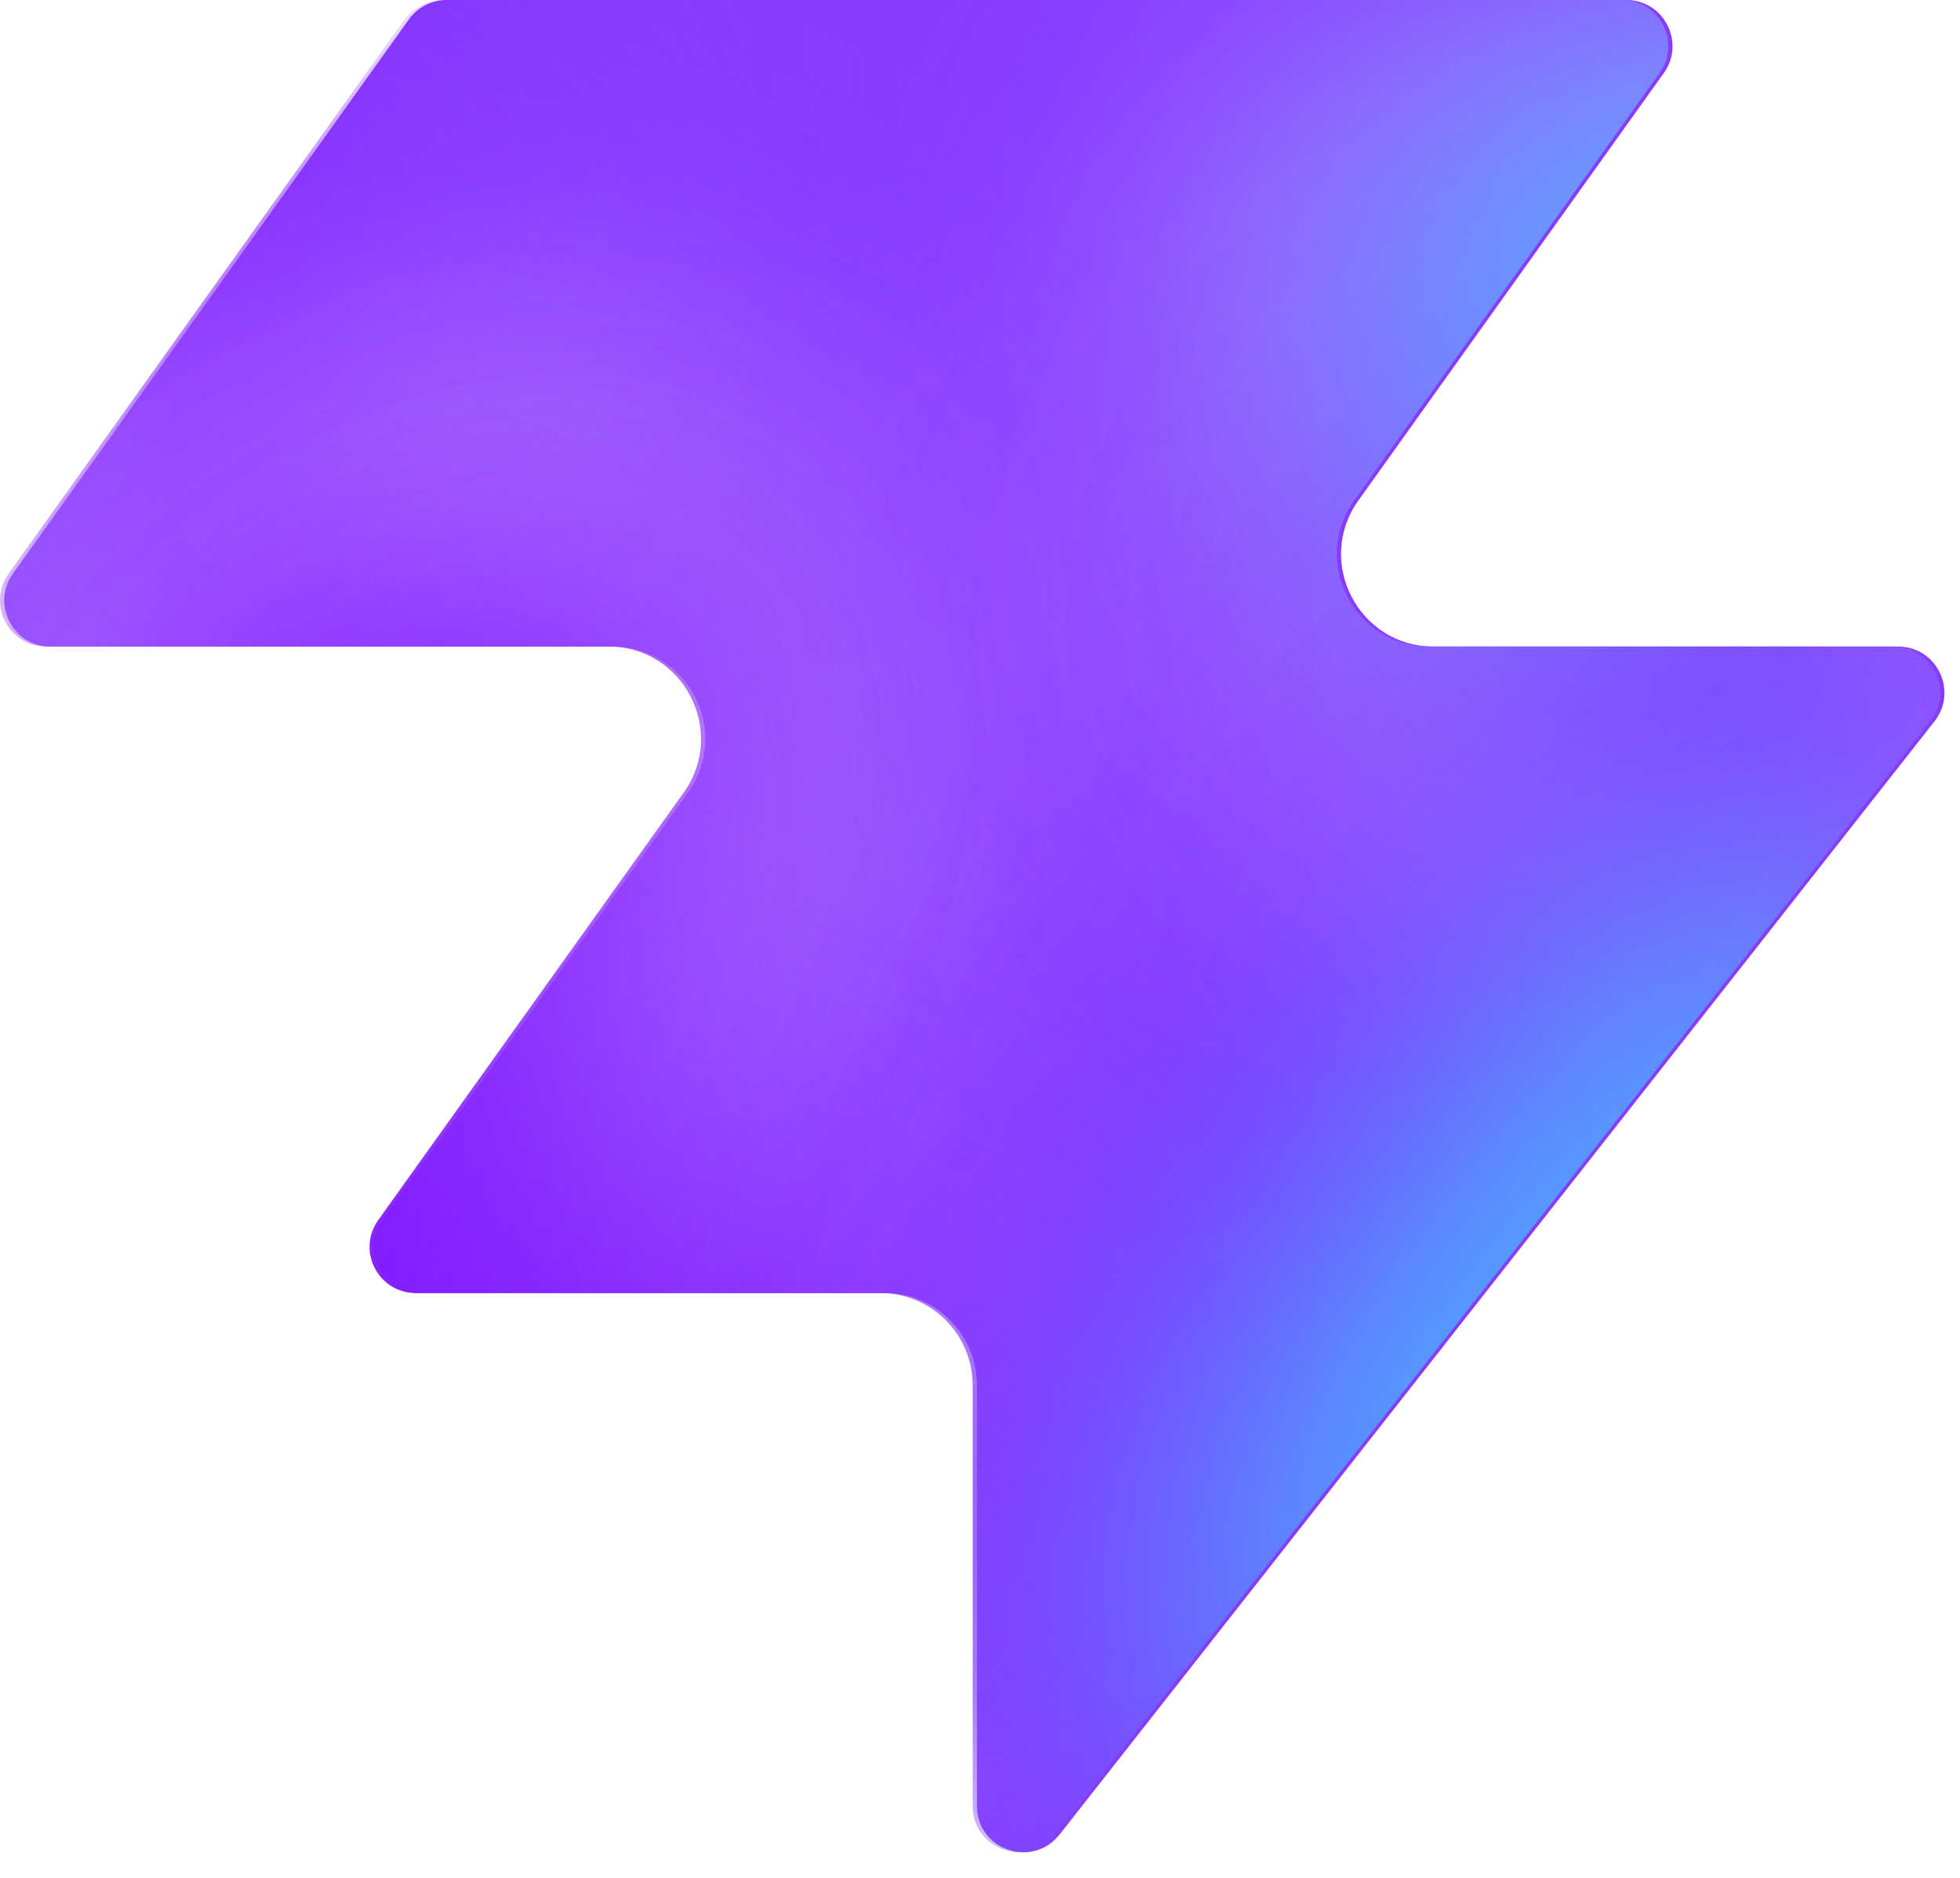
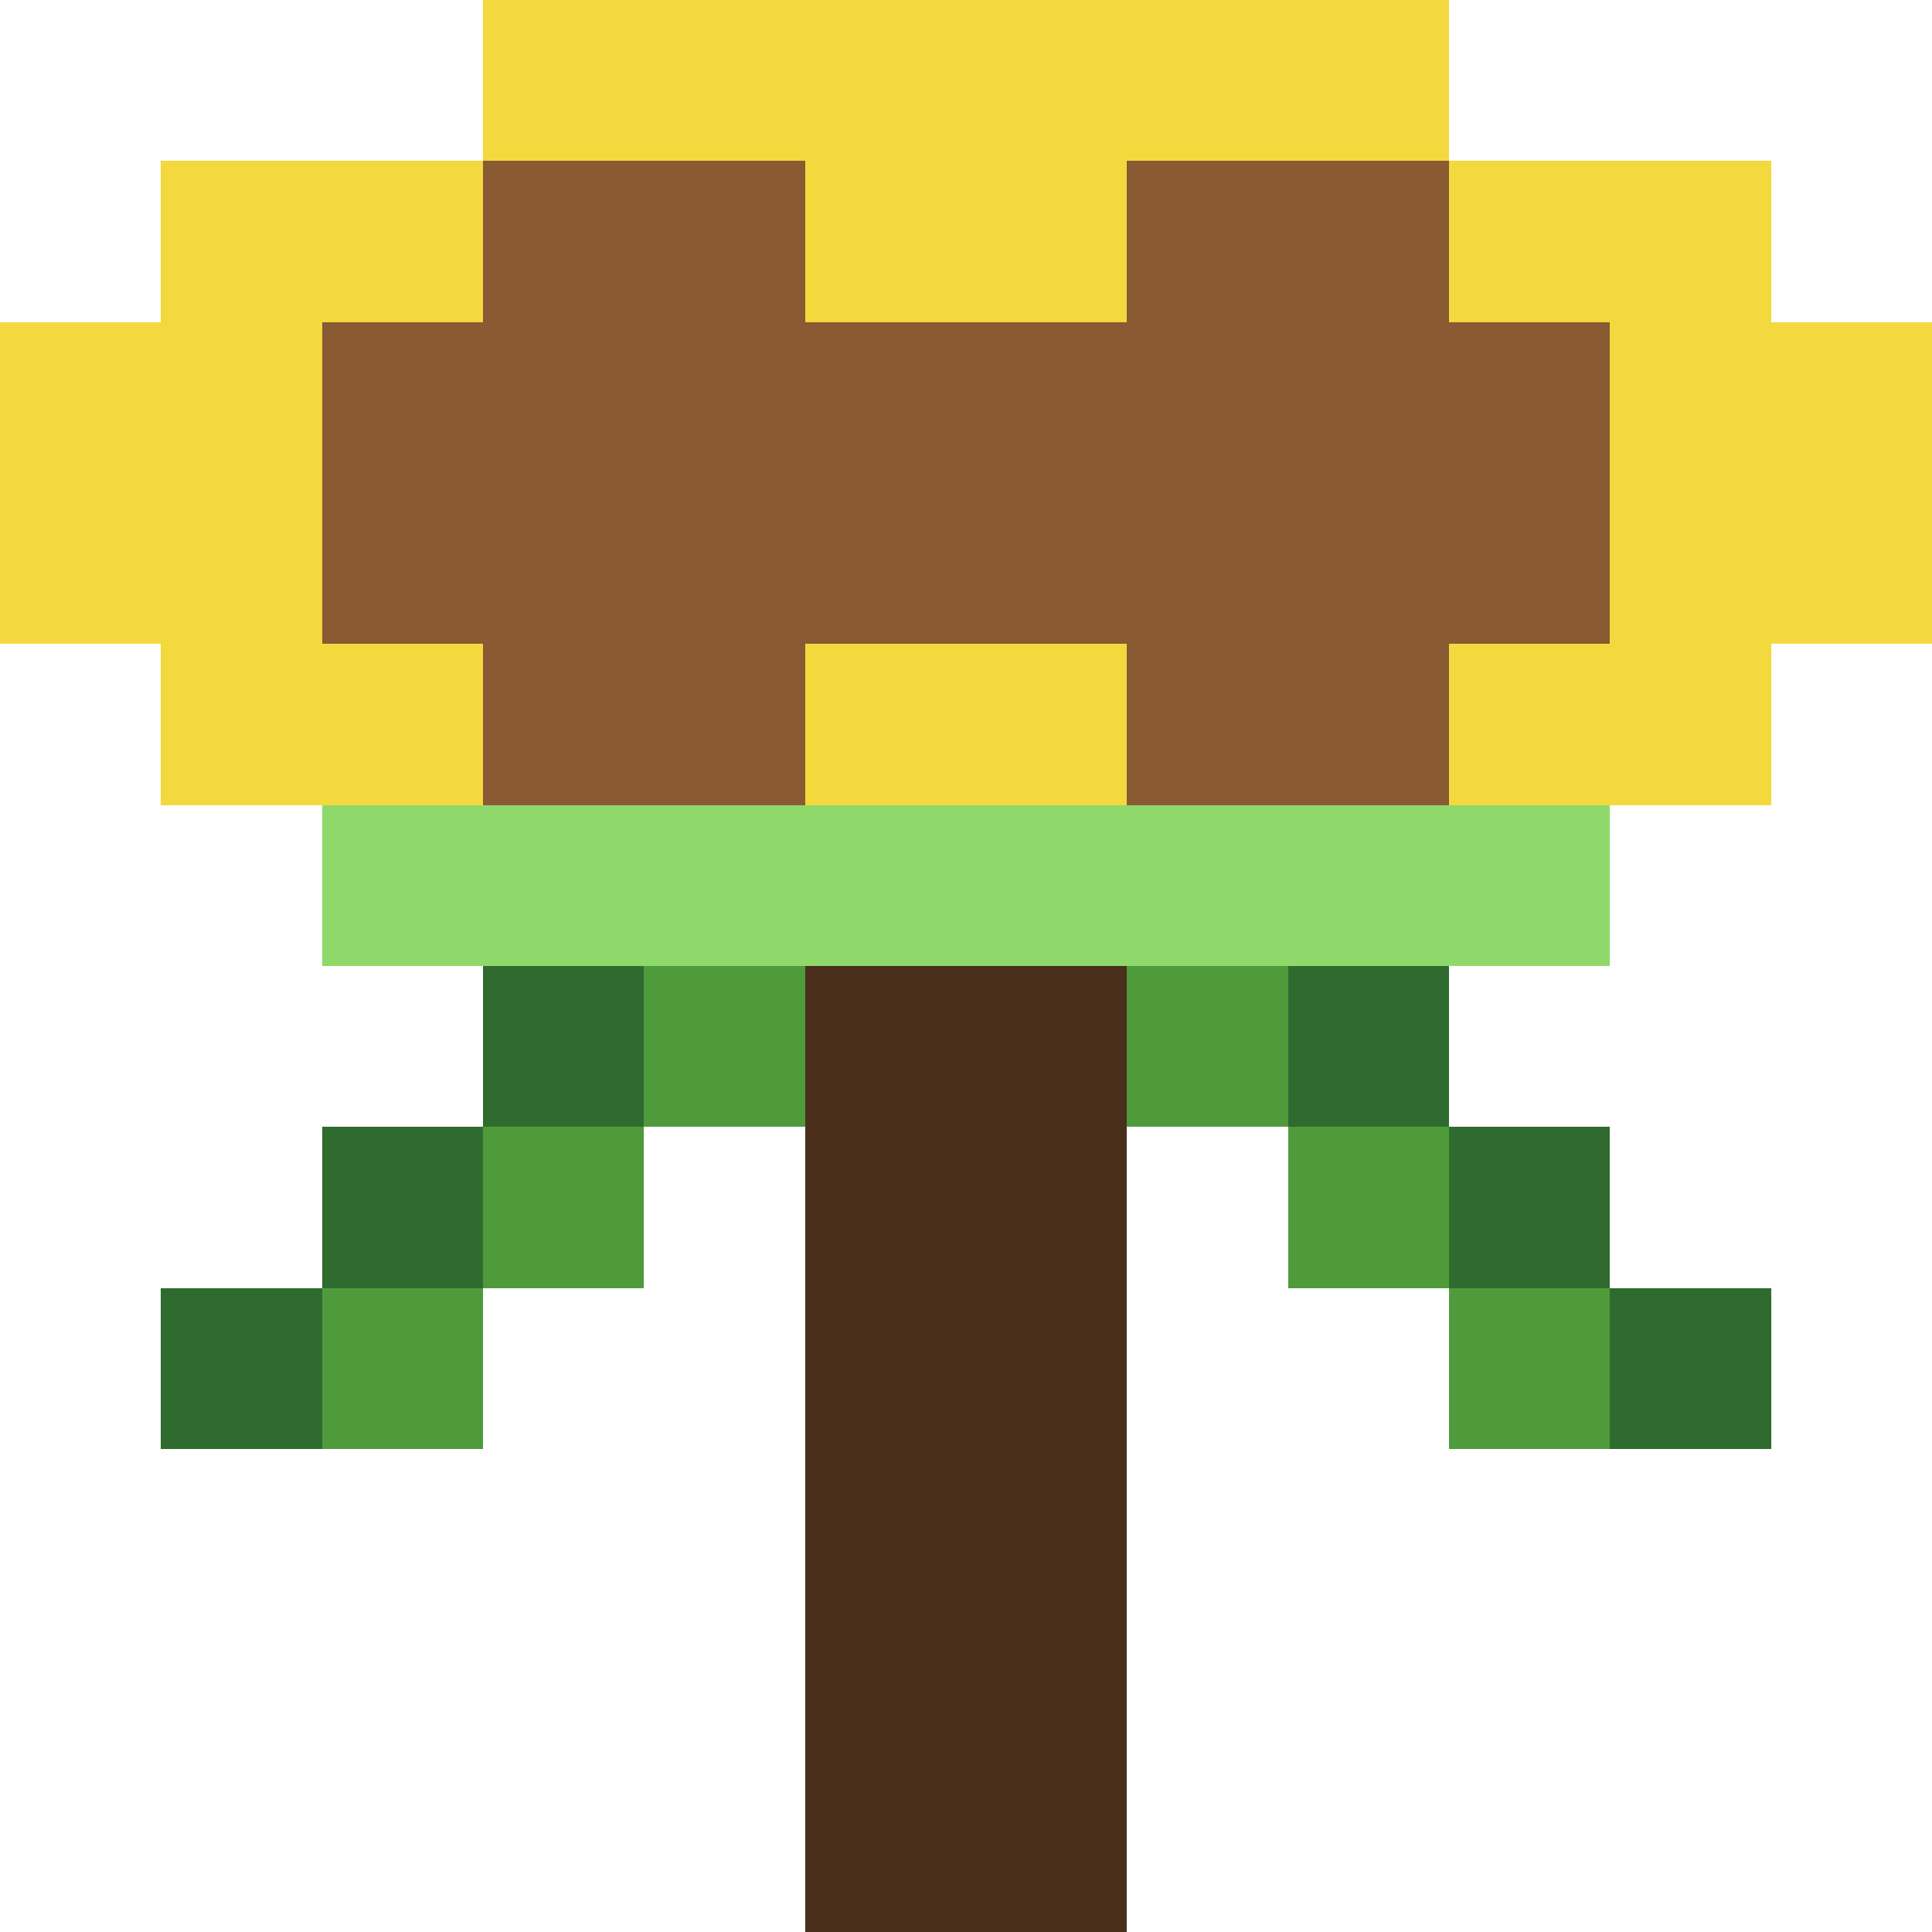
- <svg xmlns="http://www.w3.org/2000/svg" width="48" height="46" fill="none" viewBox="0 0 48 46">
-   <path fill="#863bff" d="M25.946 44.938c-.664.845-2.021.375-2.021-.698V33.937a2.26 2.26 0 0 0-2.262-2.262H10.287c-.92 0-1.456-1.04-.92-1.788l7.48-10.471c1.07-1.497 0-3.578-1.842-3.578H1.237c-.92 0-1.456-1.04-.92-1.788L10.013.474c.214-.297.556-.474.92-.474h28.894c.92 0 1.456 1.04.92 1.788l-7.48 10.471c-1.07 1.498 0 3.579 1.842 3.579h11.377c.943 0 1.473 1.088.89 1.83L25.947 44.94z" style="fill:#863bff;fill:color(display-p3 .525 .23 1);fill-opacity:1" />
-   <mask id="a" width="48" height="46" x="0" y="0" maskUnits="userSpaceOnUse" style="mask-type:alpha">
-     <path fill="#000" d="M25.842 44.938c-.664.844-2.021.375-2.021-.698V33.937a2.26 2.26 0 0 0-2.262-2.262H10.183c-.92 0-1.456-1.04-.92-1.788l7.48-10.471c1.07-1.498 0-3.579-1.842-3.579H1.133c-.92 0-1.456-1.04-.92-1.787L9.91.473c.214-.297.556-.474.92-.474h28.894c.92 0 1.456 1.04.92 1.788l-7.48 10.471c-1.07 1.498 0 3.578 1.842 3.578h11.377c.943 0 1.473 1.088.89 1.832L25.843 44.94z" style="fill:#000;fill-opacity:1" />
-   </mask>
-   <g mask="url(#a)">
-     <g filter="url(#b)">
-       <ellipse cx="5.508" cy="14.704" fill="#ede6ff" rx="5.508" ry="14.704" style="fill:#ede6ff;fill:color(display-p3 .927 .903 1);fill-opacity:1" transform="matrix(.00324 1 1 -.00324 -4.47 31.516)" />
-     </g>
-     <g filter="url(#c)">
-       <ellipse cx="10.399" cy="29.851" fill="#ede6ff" rx="10.399" ry="29.851" style="fill:#ede6ff;fill:color(display-p3 .927 .903 1);fill-opacity:1" transform="matrix(.00324 1 1 -.00324 -39.328 7.883)" />
-     </g>
-     <g filter="url(#d)">
-       <ellipse cx="5.508" cy="30.487" fill="#7e14ff" rx="5.508" ry="30.487" style="fill:#7e14ff;fill:color(display-p3 .492 .077 1);fill-opacity:1" transform="rotate(89.814 -25.913 -14.639)scale(1 -1)" />
-     </g>
-     <g filter="url(#e)">
-       <ellipse cx="5.508" cy="30.599" fill="#7e14ff" rx="5.508" ry="30.599" style="fill:#7e14ff;fill:color(display-p3 .492 .077 1);fill-opacity:1" transform="rotate(89.814 -32.644 -3.334)scale(1 -1)" />
-     </g>
-     <g filter="url(#f)">
-       <ellipse cx="5.508" cy="30.599" fill="#7e14ff" rx="5.508" ry="30.599" style="fill:#7e14ff;fill:color(display-p3 .492 .077 1);fill-opacity:1" transform="matrix(.00324 1 1 -.00324 -34.34 30.47)" />
-     </g>
-     <g filter="url(#g)">
-       <ellipse cx="14.072" cy="22.078" fill="#ede6ff" rx="14.072" ry="22.078" style="fill:#ede6ff;fill:color(display-p3 .927 .903 1);fill-opacity:1" transform="rotate(93.35 24.506 48.493)scale(-1 1)" />
-     </g>
-     <g filter="url(#h)">
-       <ellipse cx="3.47" cy="21.501" fill="#7e14ff" rx="3.47" ry="21.501" style="fill:#7e14ff;fill:color(display-p3 .492 .077 1);fill-opacity:1" transform="rotate(89.009 28.708 47.59)scale(-1 1)" />
-     </g>
-     <g filter="url(#i)">
-       <ellipse cx="3.47" cy="21.501" fill="#7e14ff" rx="3.47" ry="21.501" style="fill:#7e14ff;fill:color(display-p3 .492 .077 1);fill-opacity:1" transform="rotate(89.009 28.708 47.59)scale(-1 1)" />
-     </g>
-     <g filter="url(#j)">
-       <ellipse cx=".387" cy="8.972" fill="#7e14ff" rx="4.407" ry="29.108" style="fill:#7e14ff;fill:color(display-p3 .492 .077 1);fill-opacity:1" transform="rotate(39.51 .387 8.972)" />
-     </g>
-     <g filter="url(#k)">
-       <ellipse cx="47.523" cy="-6.092" fill="#7e14ff" rx="4.407" ry="29.108" style="fill:#7e14ff;fill:color(display-p3 .492 .077 1);fill-opacity:1" transform="rotate(37.892 47.523 -6.092)" />
-     </g>
-     <g filter="url(#l)">
-       <ellipse cx="41.412" cy="6.333" fill="#47bfff" rx="5.971" ry="9.665" style="fill:#47bfff;fill:color(display-p3 .28 .748 1);fill-opacity:1" transform="rotate(37.892 41.412 6.333)" />
-     </g>
-     <g filter="url(#m)">
-       <ellipse cx="-1.879" cy="38.332" fill="#7e14ff" rx="4.407" ry="29.108" style="fill:#7e14ff;fill:color(display-p3 .492 .077 1);fill-opacity:1" transform="rotate(37.892 -1.88 38.332)" />
-     </g>
-     <g filter="url(#n)">
-       <ellipse cx="-1.879" cy="38.332" fill="#7e14ff" rx="4.407" ry="29.108" style="fill:#7e14ff;fill:color(display-p3 .492 .077 1);fill-opacity:1" transform="rotate(37.892 -1.88 38.332)" />
-     </g>
-     <g filter="url(#o)">
-       <ellipse cx="35.651" cy="29.907" fill="#7e14ff" rx="4.407" ry="29.108" style="fill:#7e14ff;fill:color(display-p3 .492 .077 1);fill-opacity:1" transform="rotate(37.892 35.651 29.907)" />
-     </g>
-     <g filter="url(#p)">
-       <ellipse cx="38.418" cy="32.4" fill="#47bfff" rx="5.971" ry="15.297" style="fill:#47bfff;fill:color(display-p3 .28 .748 1);fill-opacity:1" transform="rotate(37.892 38.418 32.4)" />
-     </g>
-   </g>
-   <defs>
-     <filter id="b" width="60.045" height="41.654" x="-19.77" y="16.149" color-interpolation-filters="sRGB" filterUnits="userSpaceOnUse">
-       <feFlood flood-opacity="0" result="BackgroundImageFix" />
-       <feBlend in="SourceGraphic" in2="BackgroundImageFix" result="shape" />
-       <feGaussianBlur result="effect1_foregroundBlur_2002_17158" stdDeviation="7.659" />
-     </filter>
-     <filter id="c" width="90.34" height="51.437" x="-54.613" y="-7.533" color-interpolation-filters="sRGB" filterUnits="userSpaceOnUse">
-       <feFlood flood-opacity="0" result="BackgroundImageFix" />
-       <feBlend in="SourceGraphic" in2="BackgroundImageFix" result="shape" />
-       <feGaussianBlur result="effect1_foregroundBlur_2002_17158" stdDeviation="7.659" />
-     </filter>
-     <filter id="d" width="79.355" height="29.4" x="-49.64" y="2.03" color-interpolation-filters="sRGB" filterUnits="userSpaceOnUse">
-       <feFlood flood-opacity="0" result="BackgroundImageFix" />
-       <feBlend in="SourceGraphic" in2="BackgroundImageFix" result="shape" />
-       <feGaussianBlur result="effect1_foregroundBlur_2002_17158" stdDeviation="4.596" />
-     </filter>
-     <filter id="e" width="79.579" height="29.4" x="-45.045" y="20.029" color-interpolation-filters="sRGB" filterUnits="userSpaceOnUse">
-       <feFlood flood-opacity="0" result="BackgroundImageFix" />
-       <feBlend in="SourceGraphic" in2="BackgroundImageFix" result="shape" />
-       <feGaussianBlur result="effect1_foregroundBlur_2002_17158" stdDeviation="4.596" />
-     </filter>
-     <filter id="f" width="79.579" height="29.4" x="-43.513" y="21.178" color-interpolation-filters="sRGB" filterUnits="userSpaceOnUse">
-       <feFlood flood-opacity="0" result="BackgroundImageFix" />
-       <feBlend in="SourceGraphic" in2="BackgroundImageFix" result="shape" />
-       <feGaussianBlur result="effect1_foregroundBlur_2002_17158" stdDeviation="4.596" />
-     </filter>
-     <filter id="g" width="74.749" height="58.852" x="15.756" y="-17.901" color-interpolation-filters="sRGB" filterUnits="userSpaceOnUse">
-       <feFlood flood-opacity="0" result="BackgroundImageFix" />
-       <feBlend in="SourceGraphic" in2="BackgroundImageFix" result="shape" />
-       <feGaussianBlur result="effect1_foregroundBlur_2002_17158" stdDeviation="7.659" />
-     </filter>
-     <filter id="h" width="61.377" height="25.362" x="23.548" y="2.284" color-interpolation-filters="sRGB" filterUnits="userSpaceOnUse">
-       <feFlood flood-opacity="0" result="BackgroundImageFix" />
-       <feBlend in="SourceGraphic" in2="BackgroundImageFix" result="shape" />
-       <feGaussianBlur result="effect1_foregroundBlur_2002_17158" stdDeviation="4.596" />
-     </filter>
-     <filter id="i" width="61.377" height="25.362" x="23.548" y="2.284" color-interpolation-filters="sRGB" filterUnits="userSpaceOnUse">
-       <feFlood flood-opacity="0" result="BackgroundImageFix" />
-       <feBlend in="SourceGraphic" in2="BackgroundImageFix" result="shape" />
-       <feGaussianBlur result="effect1_foregroundBlur_2002_17158" stdDeviation="4.596" />
-     </filter>
-     <filter id="j" width="56.045" height="63.649" x="-27.636" y="-22.853" color-interpolation-filters="sRGB" filterUnits="userSpaceOnUse">
-       <feFlood flood-opacity="0" result="BackgroundImageFix" />
-       <feBlend in="SourceGraphic" in2="BackgroundImageFix" result="shape" />
-       <feGaussianBlur result="effect1_foregroundBlur_2002_17158" stdDeviation="4.596" />
-     </filter>
-     <filter id="k" width="54.814" height="64.646" x="20.116" y="-38.415" color-interpolation-filters="sRGB" filterUnits="userSpaceOnUse">
-       <feFlood flood-opacity="0" result="BackgroundImageFix" />
-       <feBlend in="SourceGraphic" in2="BackgroundImageFix" result="shape" />
-       <feGaussianBlur result="effect1_foregroundBlur_2002_17158" stdDeviation="4.596" />
-     </filter>
-     <filter id="l" width="33.541" height="35.313" x="24.641" y="-11.323" color-interpolation-filters="sRGB" filterUnits="userSpaceOnUse">
-       <feFlood flood-opacity="0" result="BackgroundImageFix" />
-       <feBlend in="SourceGraphic" in2="BackgroundImageFix" result="shape" />
-       <feGaussianBlur result="effect1_foregroundBlur_2002_17158" stdDeviation="4.596" />
-     </filter>
-     <filter id="m" width="54.814" height="64.646" x="-29.286" y="6.009" color-interpolation-filters="sRGB" filterUnits="userSpaceOnUse">
-       <feFlood flood-opacity="0" result="BackgroundImageFix" />
-       <feBlend in="SourceGraphic" in2="BackgroundImageFix" result="shape" />
-       <feGaussianBlur result="effect1_foregroundBlur_2002_17158" stdDeviation="4.596" />
-     </filter>
-     <filter id="n" width="54.814" height="64.646" x="-29.286" y="6.009" color-interpolation-filters="sRGB" filterUnits="userSpaceOnUse">
-       <feFlood flood-opacity="0" result="BackgroundImageFix" />
-       <feBlend in="SourceGraphic" in2="BackgroundImageFix" result="shape" />
-       <feGaussianBlur result="effect1_foregroundBlur_2002_17158" stdDeviation="4.596" />
-     </filter>
-     <filter id="o" width="54.814" height="64.646" x="8.244" y="-2.416" color-interpolation-filters="sRGB" filterUnits="userSpaceOnUse">
-       <feFlood flood-opacity="0" result="BackgroundImageFix" />
-       <feBlend in="SourceGraphic" in2="BackgroundImageFix" result="shape" />
-       <feGaussianBlur result="effect1_foregroundBlur_2002_17158" stdDeviation="4.596" />
-     </filter>
-     <filter id="p" width="39.409" height="43.623" x="18.713" y="10.588" color-interpolation-filters="sRGB" filterUnits="userSpaceOnUse">
-       <feFlood flood-opacity="0" result="BackgroundImageFix" />
-       <feBlend in="SourceGraphic" in2="BackgroundImageFix" result="shape" />
-       <feGaussianBlur result="effect1_foregroundBlur_2002_17158" stdDeviation="4.596" />
-     </filter>
-   </defs>
+ <svg xmlns="http://www.w3.org/2000/svg" viewBox="0 0 12 12" shape-rendering="crispEdges">
+   <rect x="3" y="0" width="1" height="1" fill="#f4d93e" />
+   <rect x="4" y="0" width="1" height="1" fill="#f4d93e" />
+   <rect x="5" y="0" width="1" height="1" fill="#f4d93e" />
+   <rect x="6" y="0" width="1" height="1" fill="#f4d93e" />
+   <rect x="7" y="0" width="1" height="1" fill="#f4d93e" />
+   <rect x="8" y="0" width="1" height="1" fill="#f4d93e" />
+   <rect x="1" y="1" width="1" height="1" fill="#f4d93e" />
+   <rect x="2" y="1" width="1" height="1" fill="#f4d93e" />
+   <rect x="3" y="1" width="1" height="1" fill="#8a5a32" />
+   <rect x="4" y="1" width="1" height="1" fill="#8a5a32" />
+   <rect x="5" y="1" width="1" height="1" fill="#f4d93e" />
+   <rect x="6" y="1" width="1" height="1" fill="#f4d93e" />
+   <rect x="7" y="1" width="1" height="1" fill="#8a5a32" />
+   <rect x="8" y="1" width="1" height="1" fill="#8a5a32" />
+   <rect x="9" y="1" width="1" height="1" fill="#f4d93e" />
+   <rect x="10" y="1" width="1" height="1" fill="#f4d93e" />
+   <rect x="0" y="2" width="1" height="1" fill="#f4d93e" />
+   <rect x="1" y="2" width="1" height="1" fill="#f4d93e" />
+   <rect x="2" y="2" width="1" height="1" fill="#8a5a32" />
+   <rect x="3" y="2" width="1" height="1" fill="#8a5a32" />
+   <rect x="4" y="2" width="1" height="1" fill="#8a5a32" />
+   <rect x="5" y="2" width="1" height="1" fill="#8a5a32" />
+   <rect x="6" y="2" width="1" height="1" fill="#8a5a32" />
+   <rect x="7" y="2" width="1" height="1" fill="#8a5a32" />
+   <rect x="8" y="2" width="1" height="1" fill="#8a5a32" />
+   <rect x="9" y="2" width="1" height="1" fill="#8a5a32" />
+   <rect x="10" y="2" width="1" height="1" fill="#f4d93e" />
+   <rect x="11" y="2" width="1" height="1" fill="#f4d93e" />
+   <rect x="0" y="3" width="1" height="1" fill="#f4d93e" />
+   <rect x="1" y="3" width="1" height="1" fill="#f4d93e" />
+   <rect x="2" y="3" width="1" height="1" fill="#8a5a32" />
+   <rect x="3" y="3" width="1" height="1" fill="#8a5a32" />
+   <rect x="4" y="3" width="1" height="1" fill="#8a5a32" />
+   <rect x="5" y="3" width="1" height="1" fill="#8a5a32" />
+   <rect x="6" y="3" width="1" height="1" fill="#8a5a32" />
+   <rect x="7" y="3" width="1" height="1" fill="#8a5a32" />
+   <rect x="8" y="3" width="1" height="1" fill="#8a5a32" />
+   <rect x="9" y="3" width="1" height="1" fill="#8a5a32" />
+   <rect x="10" y="3" width="1" height="1" fill="#f4d93e" />
+   <rect x="11" y="3" width="1" height="1" fill="#f4d93e" />
+   <rect x="1" y="4" width="1" height="1" fill="#f4d93e" />
+   <rect x="2" y="4" width="1" height="1" fill="#f4d93e" />
+   <rect x="3" y="4" width="1" height="1" fill="#8a5a32" />
+   <rect x="4" y="4" width="1" height="1" fill="#8a5a32" />
+   <rect x="5" y="4" width="1" height="1" fill="#f4d93e" />
+   <rect x="6" y="4" width="1" height="1" fill="#f4d93e" />
+   <rect x="7" y="4" width="1" height="1" fill="#8a5a32" />
+   <rect x="8" y="4" width="1" height="1" fill="#8a5a32" />
+   <rect x="9" y="4" width="1" height="1" fill="#f4d93e" />
+   <rect x="10" y="4" width="1" height="1" fill="#f4d93e" />
+   <rect x="2" y="5" width="1" height="1" fill="#8fd96a" />
+   <rect x="3" y="5" width="1" height="1" fill="#8fd96a" />
+   <rect x="4" y="5" width="1" height="1" fill="#8fd96a" />
+   <rect x="5" y="5" width="1" height="1" fill="#8fd96a" />
+   <rect x="6" y="5" width="1" height="1" fill="#8fd96a" />
+   <rect x="7" y="5" width="1" height="1" fill="#8fd96a" />
+   <rect x="8" y="5" width="1" height="1" fill="#8fd96a" />
+   <rect x="9" y="5" width="1" height="1" fill="#8fd96a" />
+   <rect x="3" y="6" width="1" height="1" fill="#2f6b2f" />
+   <rect x="4" y="6" width="1" height="1" fill="#4f9b3c" />
+   <rect x="5" y="6" width="1" height="1" fill="#4a2f1c" />
+   <rect x="6" y="6" width="1" height="1" fill="#4a2f1c" />
+   <rect x="7" y="6" width="1" height="1" fill="#4f9b3c" />
+   <rect x="8" y="6" width="1" height="1" fill="#2f6b2f" />
+   <rect x="2" y="7" width="1" height="1" fill="#2f6b2f" />
+   <rect x="3" y="7" width="1" height="1" fill="#4f9b3c" />
+   <rect x="5" y="7" width="1" height="1" fill="#4a2f1c" />
+   <rect x="6" y="7" width="1" height="1" fill="#4a2f1c" />
+   <rect x="8" y="7" width="1" height="1" fill="#4f9b3c" />
+   <rect x="9" y="7" width="1" height="1" fill="#2f6b2f" />
+   <rect x="1" y="8" width="1" height="1" fill="#2f6b2f" />
+   <rect x="2" y="8" width="1" height="1" fill="#4f9b3c" />
+   <rect x="5" y="8" width="1" height="1" fill="#4a2f1c" />
+   <rect x="6" y="8" width="1" height="1" fill="#4a2f1c" />
+   <rect x="9" y="8" width="1" height="1" fill="#4f9b3c" />
+   <rect x="10" y="8" width="1" height="1" fill="#2f6b2f" />
+   <rect x="5" y="9" width="1" height="1" fill="#4a2f1c" />
+   <rect x="6" y="9" width="1" height="1" fill="#4a2f1c" />
+   <rect x="5" y="10" width="1" height="1" fill="#4a2f1c" />
+   <rect x="6" y="10" width="1" height="1" fill="#4a2f1c" />
+   <rect x="5" y="11" width="1" height="1" fill="#4a2f1c" />
+   <rect x="6" y="11" width="1" height="1" fill="#4a2f1c" />
</svg>
